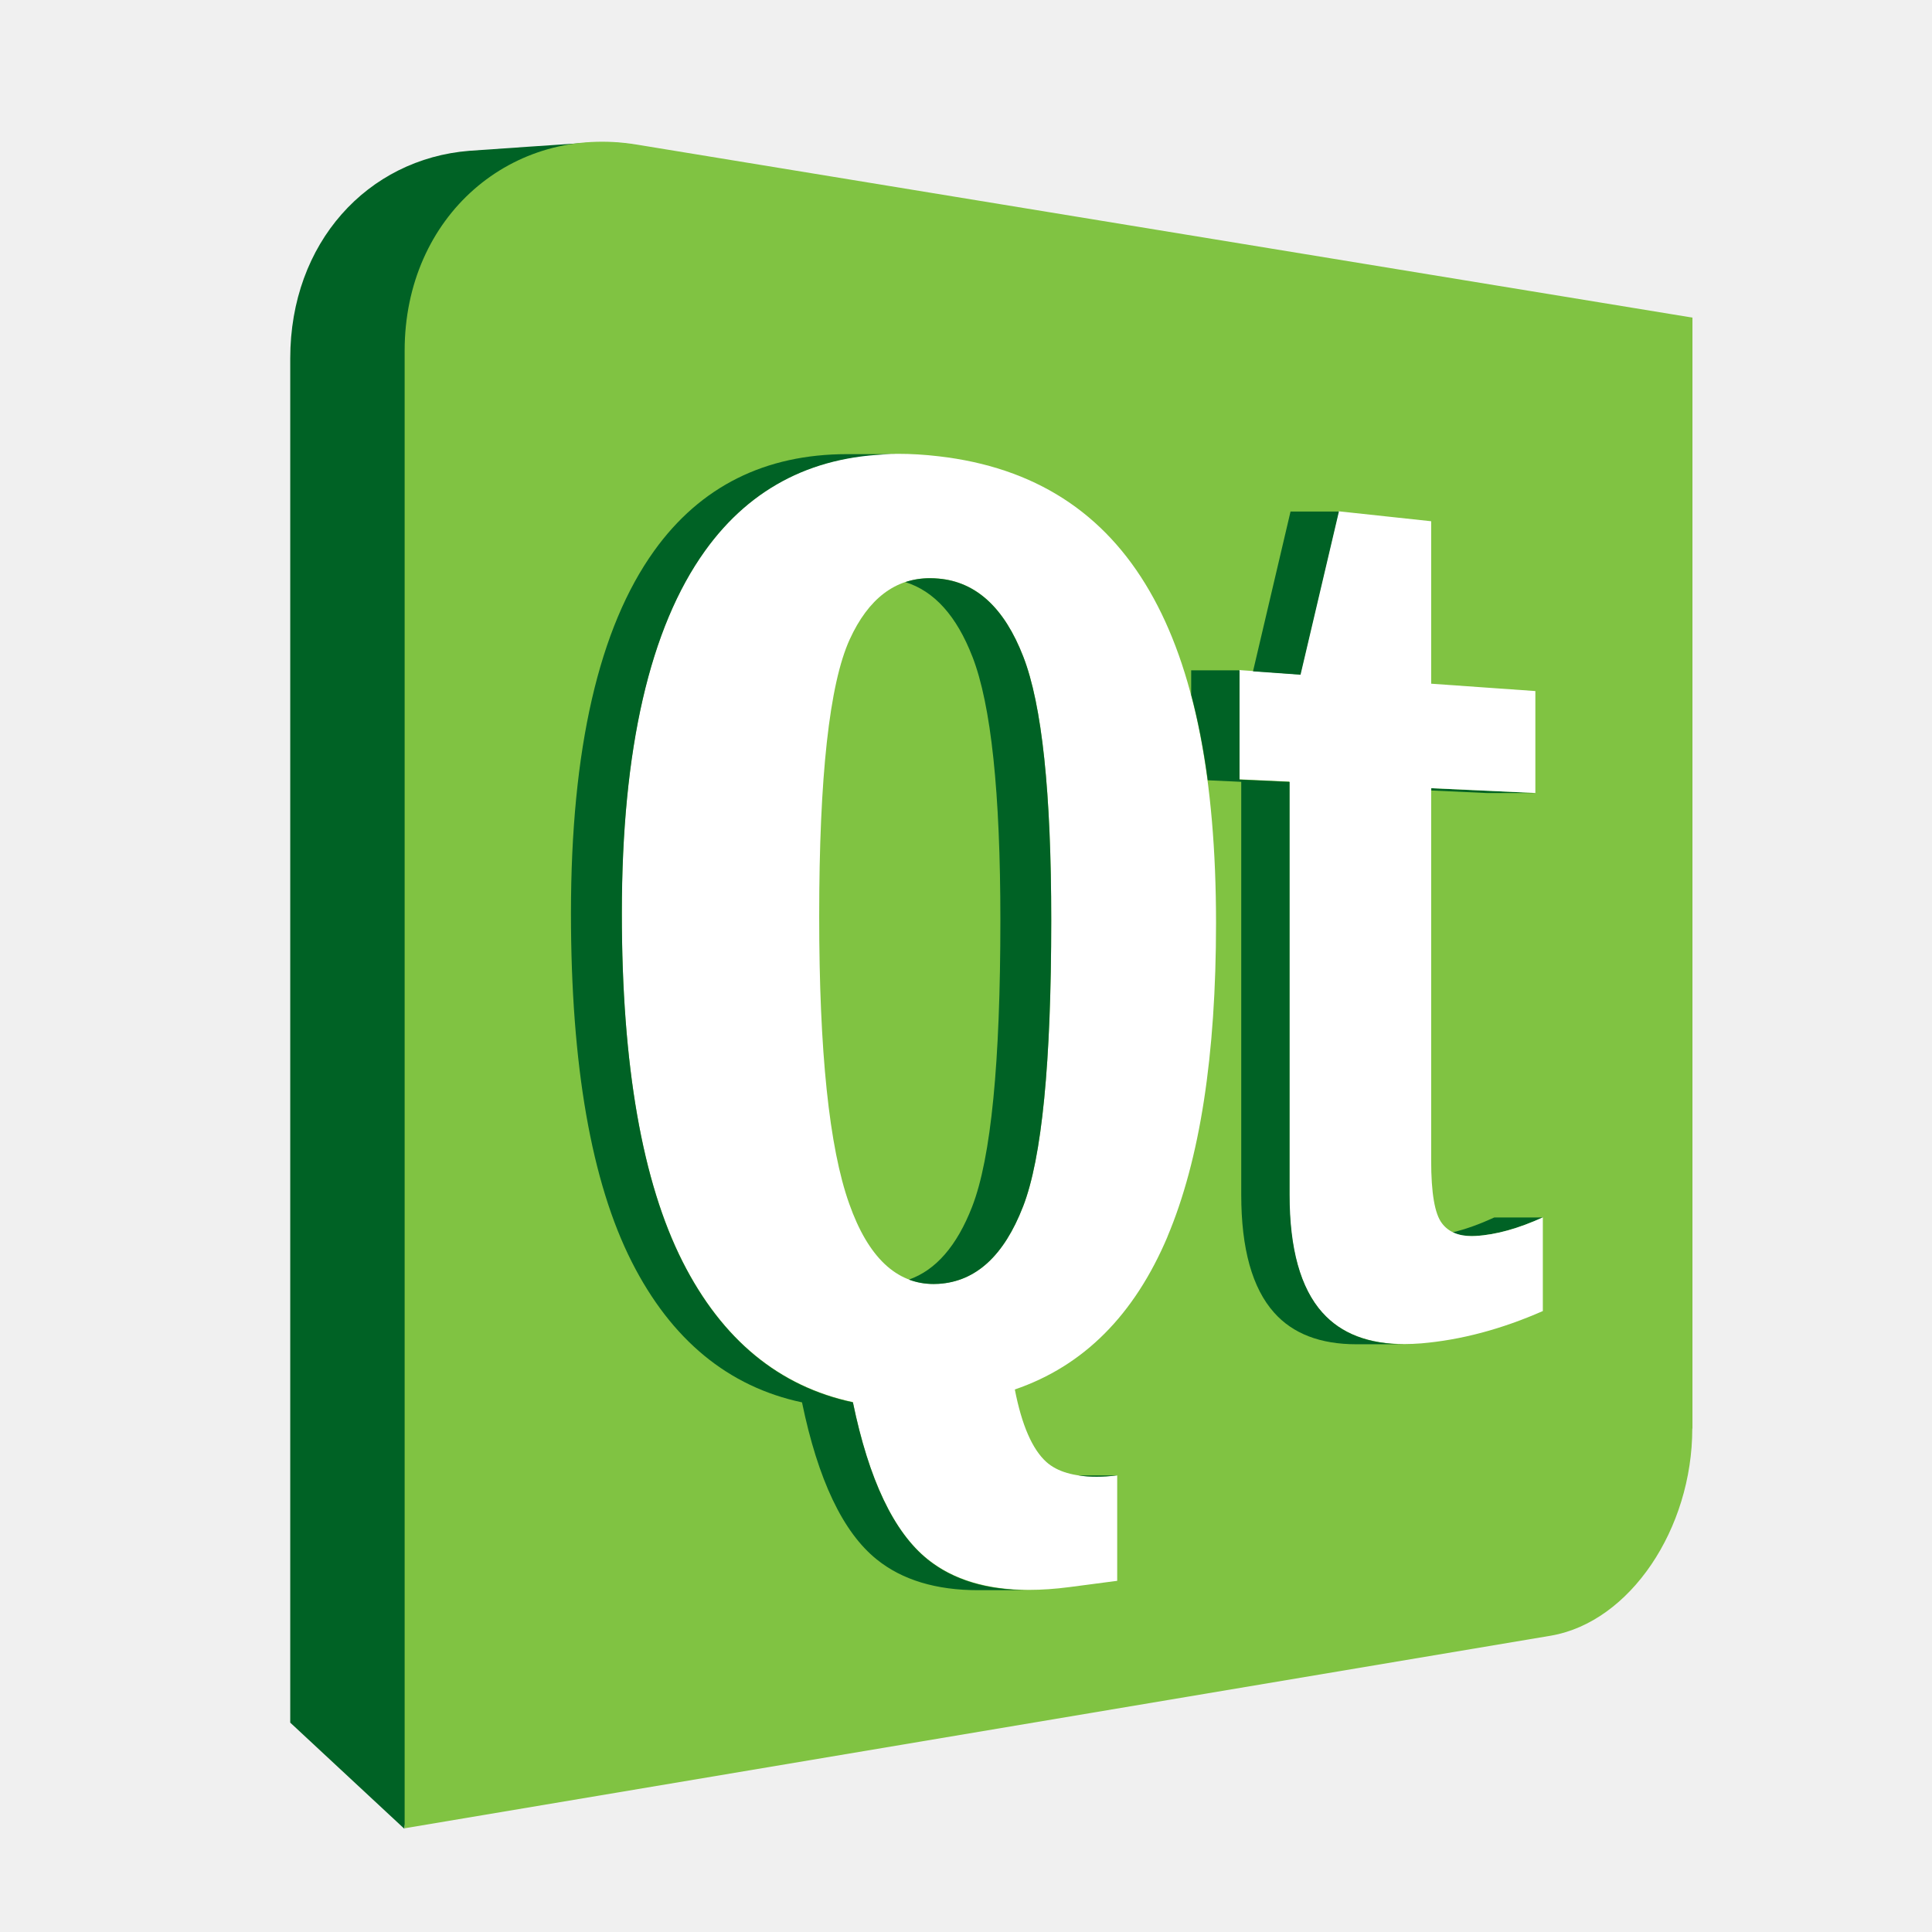
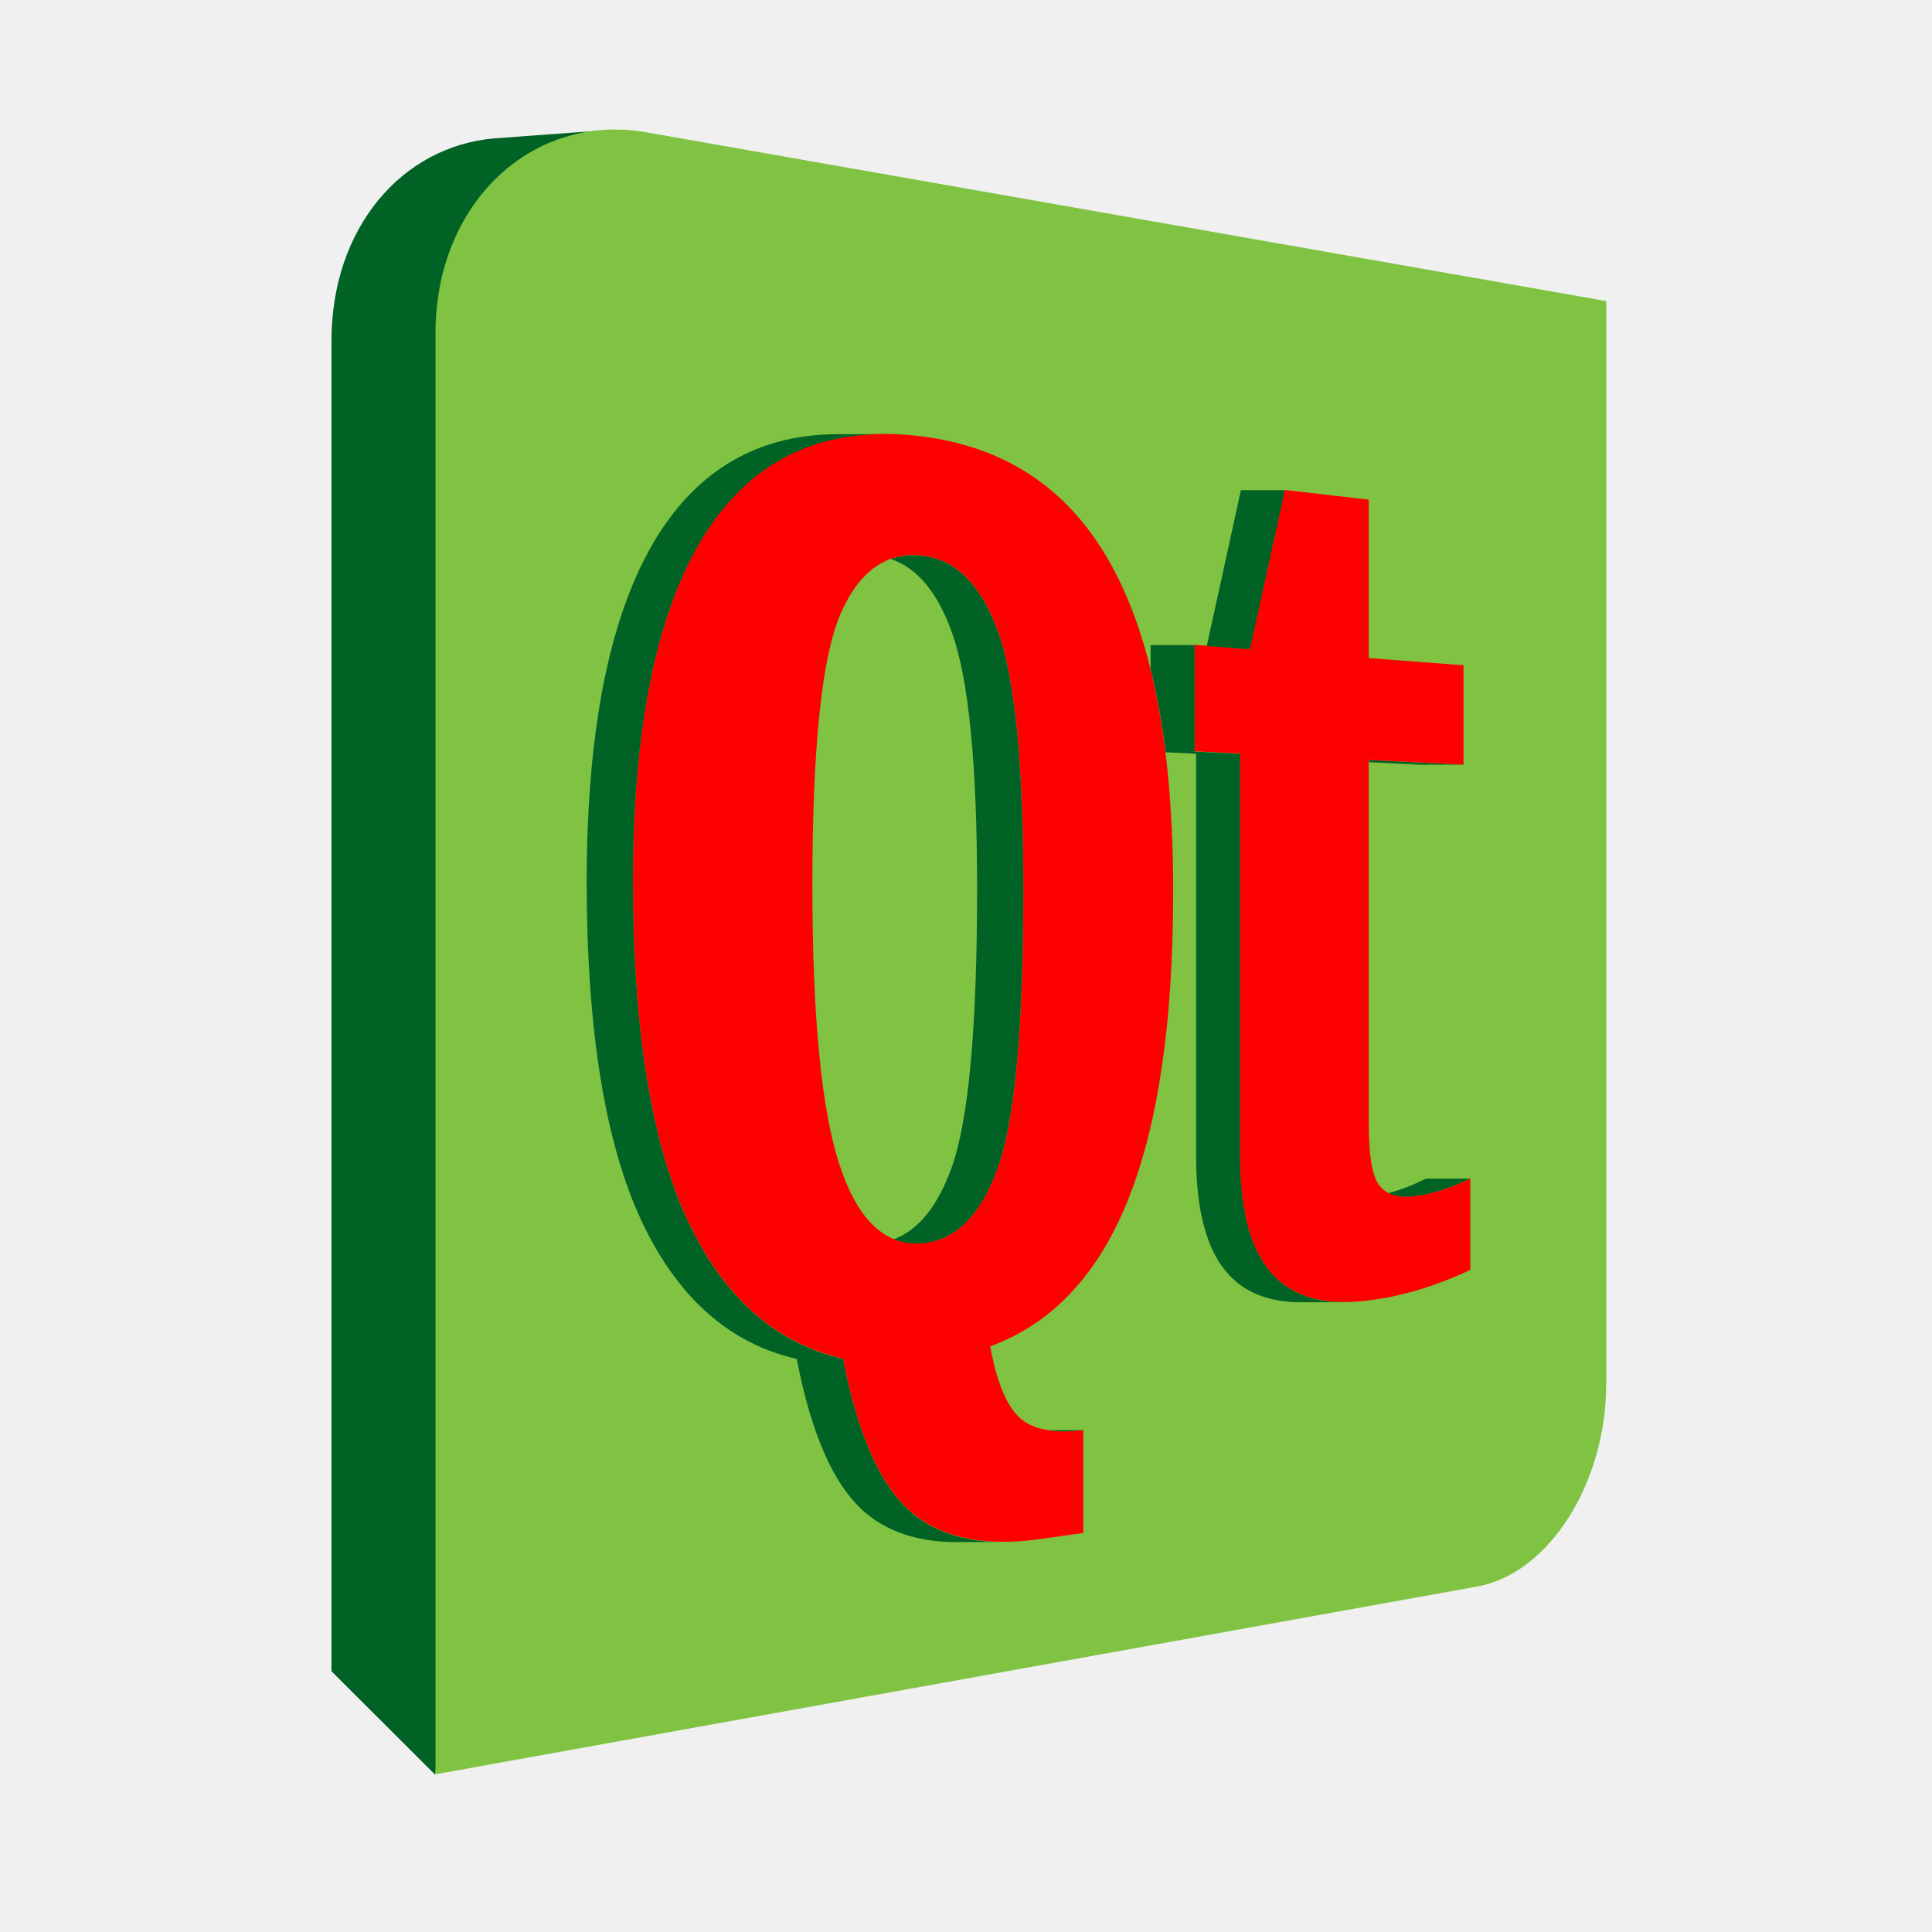
- <svg xmlns="http://www.w3.org/2000/svg" height="44px" version="1.1" viewBox="0 0 44 44" width="44px" x="0px" y="0px" id="svg2">
-   <defs id="defs16">
-     </defs>
-   <g transform="matrix(0.1830878,0,0,0.1830878,6.610095,3.23852)" id="g3">
-     <path d="M 43.09,0.359 C 40.94,0.004 38.84,-0.082 36.81,0.078 31.968,0.395 27.123,0.736 22.28,1.07 9.62,2.082 0,12.5 0,26.89 l 0,169.7 14.19,13.2 28.87,-209.42 0.03,-0.011 z" style="fill:#006225" id="path5" />
-     <path d="m 174.4,160 c 0,12.5 -7.75,24.07 -17.57,25.77 L 14.23,209.73 V 25.93 C 14.23,9.21 27.57,-2.27 43.12,0.3 l 131.3,21.52 v 138.2 z" style="fill:#80c342" id="path7" />
-     <path d="m 154.9,80.96 -12.96,-0.598 0,0.278 6.945,0.32 6.016,0 z" style="fill:#006225" id="path11" />
-     <path d="m 144.6,135.6 c 0.66,0.328 1.43,0.476 2.351,0.476 0.161,0 0.329,-0.004 0.497,-0.016 2.55,-0.148 5.32,-0.933 8.343,-2.308 h -6.015 c -1.821,0.832 -3.532,1.457 -5.176,1.848 z" style="fill:#006225" id="path13" />
-     <path id="path17" style="fill:#ffffff" d="m 91.15,132.4 c 2.351,-6.051 3.511,-17.91 3.511,-35.62 0,-15.89 -1.148,-26.82 -3.484,-32.81 -2.336,-6.027 -5.832,-9.281 -10.52,-9.691 -0.359,-0.031 -0.714,-0.051 -1.058,-0.051 -4.34,0 -7.68,2.535 -10.01,7.625 -2.52,5.543 -3.793,17.04 -3.793,34.44 0,16.82 1.238,28.75 3.734,35.75 2.356,6.672 5.879,9.976 10.5,9.976 0.207,0 0.41,-0.008 0.621,-0.019 4.633,-0.293 8.121,-3.496 10.49,-9.602 m 17.98,3.75 c -4.117,9.707 -10.39,16.06 -18.99,19 0.867,4.449 2.176,7.441 3.922,9.019 1.351,1.211 3.433,1.821 6.222,1.821 0.805,0 1.668,-0.055 2.59,-0.157 v 13.12 l -5.961,0.782 c -1.758,0.23 -3.426,0.343 -5.004,0.343 -5.218,0 -9.445,-1.265 -12.62,-3.824 -4.207,-3.379 -7.308,-9.894 -9.297,-19.54 -9.136,-1.945 -16.26,-7.754 -21.19,-17.5 -5.004,-9.902 -7.551,-24.39 -7.551,-43.34 0,-20.43 3.484,-35.51 10.34,-45.07 5.789,-8.07 13.86,-12.04 24.02,-12.04 1.629,0 3.309,0.102 5.043,0.305 11.95,1.375 20.62,7.016 26.26,16.79 5.535,9.562 8.254,23.27 8.254,41.26 0,16.48 -2,29.45 -6.043,39.02 z M 130.4,45.91 l 11.52,1.238 0,20.21 12.96,0.914 0,12.68 -12.96,-0.598 0,46.33 c 0,4.032 0.445,6.625 1.34,7.789 0.8,1.067 2.046,1.594 3.71,1.594 0.161,0 0.329,-0.004 0.497,-0.016 2.55,-0.148 5.32,-0.933 8.343,-2.308 v 11.65 c -5.136,2.258 -10.18,3.598 -15.12,4.02 -0.718,0.055 -1.41,0.086 -2.078,0.086 -4.48,0 -7.906,-1.301 -10.25,-3.934 -2.73,-3.051 -4.09,-7.949 -4.09,-14.67 V 79.535 L 118.046,79.25 V 65.66 l 7.586,0.547 4.773,-20.3 z" />
-     <path d="m 100.3,166 c 0.809,0 1.672,-0.055 2.59,-0.157 H 98.054 C 98.73,165.949 99.507,166 100.3,166 z" style="fill:#006225" id="path19" />
-     <path id="path21" style="fill:#006225" d="m 84.85,63.98 c 2.336,5.997 3.484,16.92 3.484,32.81 0,17.7 -1.16,29.57 -3.512,35.62 -1.894,4.879 -4.527,7.902 -7.863,9.07 0.965,0.368 1.992,0.551 3.078,0.551 0.207,0 0.41,-0.008 0.621,-0.019 4.633,-0.293 8.121,-3.496 10.49,-9.602 2.351,-6.051 3.511,-17.91 3.511,-35.62 0,-15.89 -1.148,-26.82 -3.484,-32.81 -2.336,-6.027 -5.832,-9.281 -10.52,-9.691 -0.359,-0.031 -0.714,-0.051 -1.058,-0.051 -1.09,0 -2.117,0.16 -3.082,0.481 h -0.004 c 3.601,1.121 6.379,4.215 8.336,9.261 z m -2.344,114.3 c -0.113,-0.05 -0.227,-0.105 -0.336,-0.16 -0.012,-0.004 -0.023,-0.012 -0.035,-0.015 -0.102,-0.051 -0.207,-0.106 -0.309,-0.157 -0.019,-0.011 -0.039,-0.019 -0.058,-0.031 -0.09,-0.051 -0.184,-0.098 -0.278,-0.148 -0.027,-0.016 -0.054,-0.036 -0.086,-0.051 -0.082,-0.043 -0.164,-0.09 -0.242,-0.137 -0.039,-0.023 -0.078,-0.047 -0.113,-0.07 -0.07,-0.039 -0.145,-0.082 -0.215,-0.125 -0.047,-0.031 -0.094,-0.059 -0.14,-0.09 -0.059,-0.039 -0.118,-0.074 -0.176,-0.113 -0.059,-0.039 -0.114,-0.075 -0.168,-0.114 -0.051,-0.031 -0.102,-0.066 -0.149,-0.097 -0.066,-0.047 -0.132,-0.094 -0.195,-0.137 -0.039,-0.027 -0.078,-0.055 -0.113,-0.082 -0.078,-0.055 -0.153,-0.113 -0.231,-0.172 -0.023,-0.016 -0.05,-0.035 -0.078,-0.055 -0.098,-0.078 -0.199,-0.156 -0.297,-0.234 -4.207,-3.379 -7.308,-9.894 -9.297,-19.54 -9.136,-1.945 -16.26,-7.754 -21.19,-17.5 -5.004,-9.902 -7.551,-24.39 -7.551,-43.34 0,-20.43 3.484,-35.51 10.34,-45.07 5.789,-8.07 13.86,-12.04 24.02,-12.04 h -6.351 c -10.15,0.008 -18.22,3.977 -24,12.04 -6.855,9.563 -10.34,24.64 -10.34,45.07 0,18.95 2.547,33.44 7.551,43.34 4.934,9.75 12.05,15.56 21.19,17.5 1.989,9.641 5.09,16.16 9.297,19.54 3.176,2.559 7.403,3.824 12.62,3.824 0.098,0 0.199,0 0.297,-0.004 h 5.539 c -3.406,-0.05 -6.383,-0.66 -8.906,-1.828 L 82.498,178.28 z M 128.4,145.6 c -2.73,-3.051 -4.09,-7.949 -4.09,-14.67 V 79.57 l -6.226,-0.285 v -13.59 h -6.016 v 3.035 c 0.871,3.273 1.555,6.82 2.063,10.64 l 4.164,0.192 v 51.36 c 0,6.723 1.367,11.62 4.09,14.67 2.343,2.633 5.765,3.934 10.25,3.934 h 6.015 c -4.48,0 -7.906,-1.301 -10.25,-3.934 z m 2.043,-99.66 -6.016,0 -4.668,19.88 5.911,0.422 4.773,-20.3 z" />
+ <svg xmlns="http://www.w3.org/2000/svg" width="44" version="1.1" height="44" viewBox="0 0 44 44" baseProfile="tiny" id="svg2">
+   <defs id="defs16" />
+   <g id="g3" transform="matrix(0.1830878,0,0,0.1830878,6.610095,3.23852)">
+     <path style="fill:#006225" id="path5" d="M 44.305,-1.167 C 42.35,-1.513 40.441,-1.597 38.595,-1.441 34.193,-1.131 29.788,-0.799 25.385,-0.474 13.875,0.513 5.129,10.673 5.129,24.706 l 0,165.493 12.901,12.873 26.247,-204.229 0.027,-0.011 z" />
+     <path style="fill:#80c342" id="path7" d="m 163.686,154.517 c 0,12.19 -7.046,23.473 -15.974,25.131 L 18.066,203.014 V 23.771 c 0,-16.306 12.128,-27.501 26.266,-24.995 L 163.704,19.762 V 154.537 z" />
+     <path style="fill:#006225" id="path11" d="m 145.957,77.436 -11.783,-0.583 0,0.271 6.314,0.312 5.469,0 z" />
+     <path style="fill:#006225" id="path13" d="m 136.593,130.722 c 0.6,0.32 1.3,0.464 2.137,0.464 0.146,0 0.299,-0.004 0.452,-0.016 2.318,-0.144 4.837,-0.91 7.585,-2.251 h -5.469 c -1.656,0.811 -3.211,1.421 -4.706,1.802 z" />
+     <path style="fill:#ff0000" id="path17" d="m 87.999,127.601 c 2.137,-5.901 3.192,-17.466 3.192,-34.737 0,-15.496 -1.044,-26.155 -3.167,-31.997 -2.124,-5.878 -5.302,-9.051 -9.564,-9.451 -0.326,-0.03 -0.649,-0.05 -0.962,-0.05 -3.946,0 -6.982,2.472 -9.101,7.436 -2.291,5.406 -3.448,16.618 -3.448,33.586 0,16.403 1.126,28.037 3.395,34.864 2.142,6.507 5.345,9.729 9.546,9.729 0.188,0 0.373,-0.008 0.565,-0.018 4.212,-0.286 7.383,-3.409 9.537,-9.364 m 16.347,3.657 c -3.743,9.466 -9.446,15.662 -17.265,18.529 0.788,4.339 1.978,7.257 3.566,8.795 1.228,1.181 3.121,1.776 5.657,1.776 0.732,0 1.516,-0.054 2.355,-0.153 v 12.795 l -5.419,0.763 c -1.598,0.224 -3.115,0.335 -4.549,0.335 -4.744,0 -8.587,-1.234 -11.474,-3.729 -3.825,-3.295 -6.644,-9.649 -8.452,-19.056 -8.306,-1.897 -14.783,-7.562 -19.265,-17.066 -4.549,-9.657 -6.865,-23.785 -6.865,-42.266 0,-19.924 3.167,-34.63 9.401,-43.953 5.263,-7.87 12.601,-11.742 21.838,-11.742 1.481,0 3.008,0.099 4.585,0.297 10.864,1.341 18.747,6.842 23.874,16.374 5.032,9.325 7.504,22.693 7.504,40.237 0,16.071 -1.818,28.72 -5.494,38.053 z m 19.346,-88.001 10.473,1.207 0,19.709 11.783,0.891 0,12.366 -11.783,-0.583 0,45.182 c 0,3.932 0.405,6.461 1.218,7.596 0.727,1.041 1.86,1.554 3.373,1.554 0.146,0 0.299,-0.004 0.452,-0.016 2.318,-0.144 4.837,-0.91 7.585,-2.251 v 11.361 c -4.669,2.202 -9.255,3.509 -13.746,3.92 -0.653,0.054 -1.282,0.084 -1.889,0.084 -4.073,0 -7.188,-1.269 -9.319,-3.836 -2.482,-2.975 -3.718,-7.752 -3.718,-14.306 V 76.047 l -5.66,-0.278 V 62.516 l 6.897,0.533 4.339,-19.797 z" />
+     <path style="fill:#006225" id="path19" d="m 96.317,160.368 c 0.736,0 1.52,-0.054 2.355,-0.153 h -4.397 c 0.615,0.103 1.321,0.153 2.042,0.153 z" />
+     <path style="fill:#006225" id="path21" d="m 82.271,60.877 c 2.124,5.848 3.167,16.501 3.167,31.997 0,17.261 -1.055,28.837 -3.193,34.737 -1.722,4.758 -4.116,7.706 -7.149,8.845 0.877,0.359 1.811,0.537 2.798,0.537 0.188,0 0.373,-0.008 0.565,-0.018 4.212,-0.286 7.383,-3.409 9.537,-9.364 2.137,-5.901 3.192,-17.466 3.192,-34.737 0,-15.496 -1.044,-26.155 -3.167,-31.997 -2.124,-5.878 -5.302,-9.051 -9.564,-9.451 -0.326,-0.03 -0.649,-0.05 -0.962,-0.05 -0.991,0 -1.925,0.156 -2.802,0.469 h -0.004 c 3.274,1.093 5.8,4.111 7.579,9.031 z M 80.14,172.344 c -0.103,-0.049 -0.206,-0.102 -0.305,-0.156 -0.011,-0.004 -0.021,-0.011 -0.032,-0.015 -0.093,-0.05 -0.188,-0.103 -0.281,-0.153 -0.017,-0.011 -0.035,-0.018 -0.053,-0.03 -0.082,-0.05 -0.167,-0.096 -0.253,-0.144 -0.025,-0.016 -0.049,-0.035 -0.078,-0.05 -0.075,-0.042 -0.149,-0.088 -0.22,-0.134 -0.035,-0.022 -0.071,-0.046 -0.103,-0.068 -0.064,-0.038 -0.132,-0.08 -0.195,-0.122 -0.043,-0.03 -0.085,-0.058 -0.127,-0.088 -0.054,-0.038 -0.107,-0.072 -0.16,-0.11 -0.054,-0.038 -0.104,-0.073 -0.153,-0.111 -0.046,-0.03 -0.093,-0.064 -0.135,-0.095 -0.06,-0.046 -0.12,-0.092 -0.177,-0.134 -0.035,-0.026 -0.071,-0.054 -0.103,-0.08 -0.071,-0.054 -0.139,-0.11 -0.21,-0.168 -0.021,-0.016 -0.045,-0.034 -0.071,-0.054 -0.089,-0.076 -0.181,-0.152 -0.27,-0.228 -3.825,-3.295 -6.644,-9.649 -8.452,-19.056 -8.306,-1.897 -14.783,-7.562 -19.265,-17.066 -4.549,-9.657 -6.865,-23.785 -6.865,-42.266 0,-19.924 3.167,-34.63 9.401,-43.953 5.263,-7.87 12.601,-11.742 21.838,-11.742 h -5.774 c -9.228,0.008 -16.565,3.878 -21.82,11.742 -6.232,9.326 -9.401,24.029 -9.401,43.953 0,18.48 2.316,32.611 6.865,42.266 4.486,9.508 10.955,15.174 19.265,17.066 1.808,9.402 4.628,15.759 8.452,19.056 2.887,2.496 6.73,3.729 11.474,3.729 0.089,0 0.181,0 0.27,-0.004 h 5.036 c -3.097,-0.049 -5.803,-0.644 -8.097,-1.783 l -0.007,-0.004 z m 41.725,-31.87 c -2.482,-2.975 -3.718,-7.752 -3.718,-14.306 V 76.081 l -5.66,-0.278 V 62.55 h -5.469 v 2.96 c 0.792,3.192 1.414,6.651 1.876,10.376 l 3.786,0.187 v 50.087 c 0,6.556 1.243,11.332 3.718,14.306 2.13,2.568 5.241,3.836 9.319,3.836 h 5.469 c -4.073,0 -7.188,-1.269 -9.319,-3.836 z m 1.857,-97.19 -5.469,0 -4.244,19.387 5.374,0.412 4.339,-19.797 z" />
  </g>
</svg>
